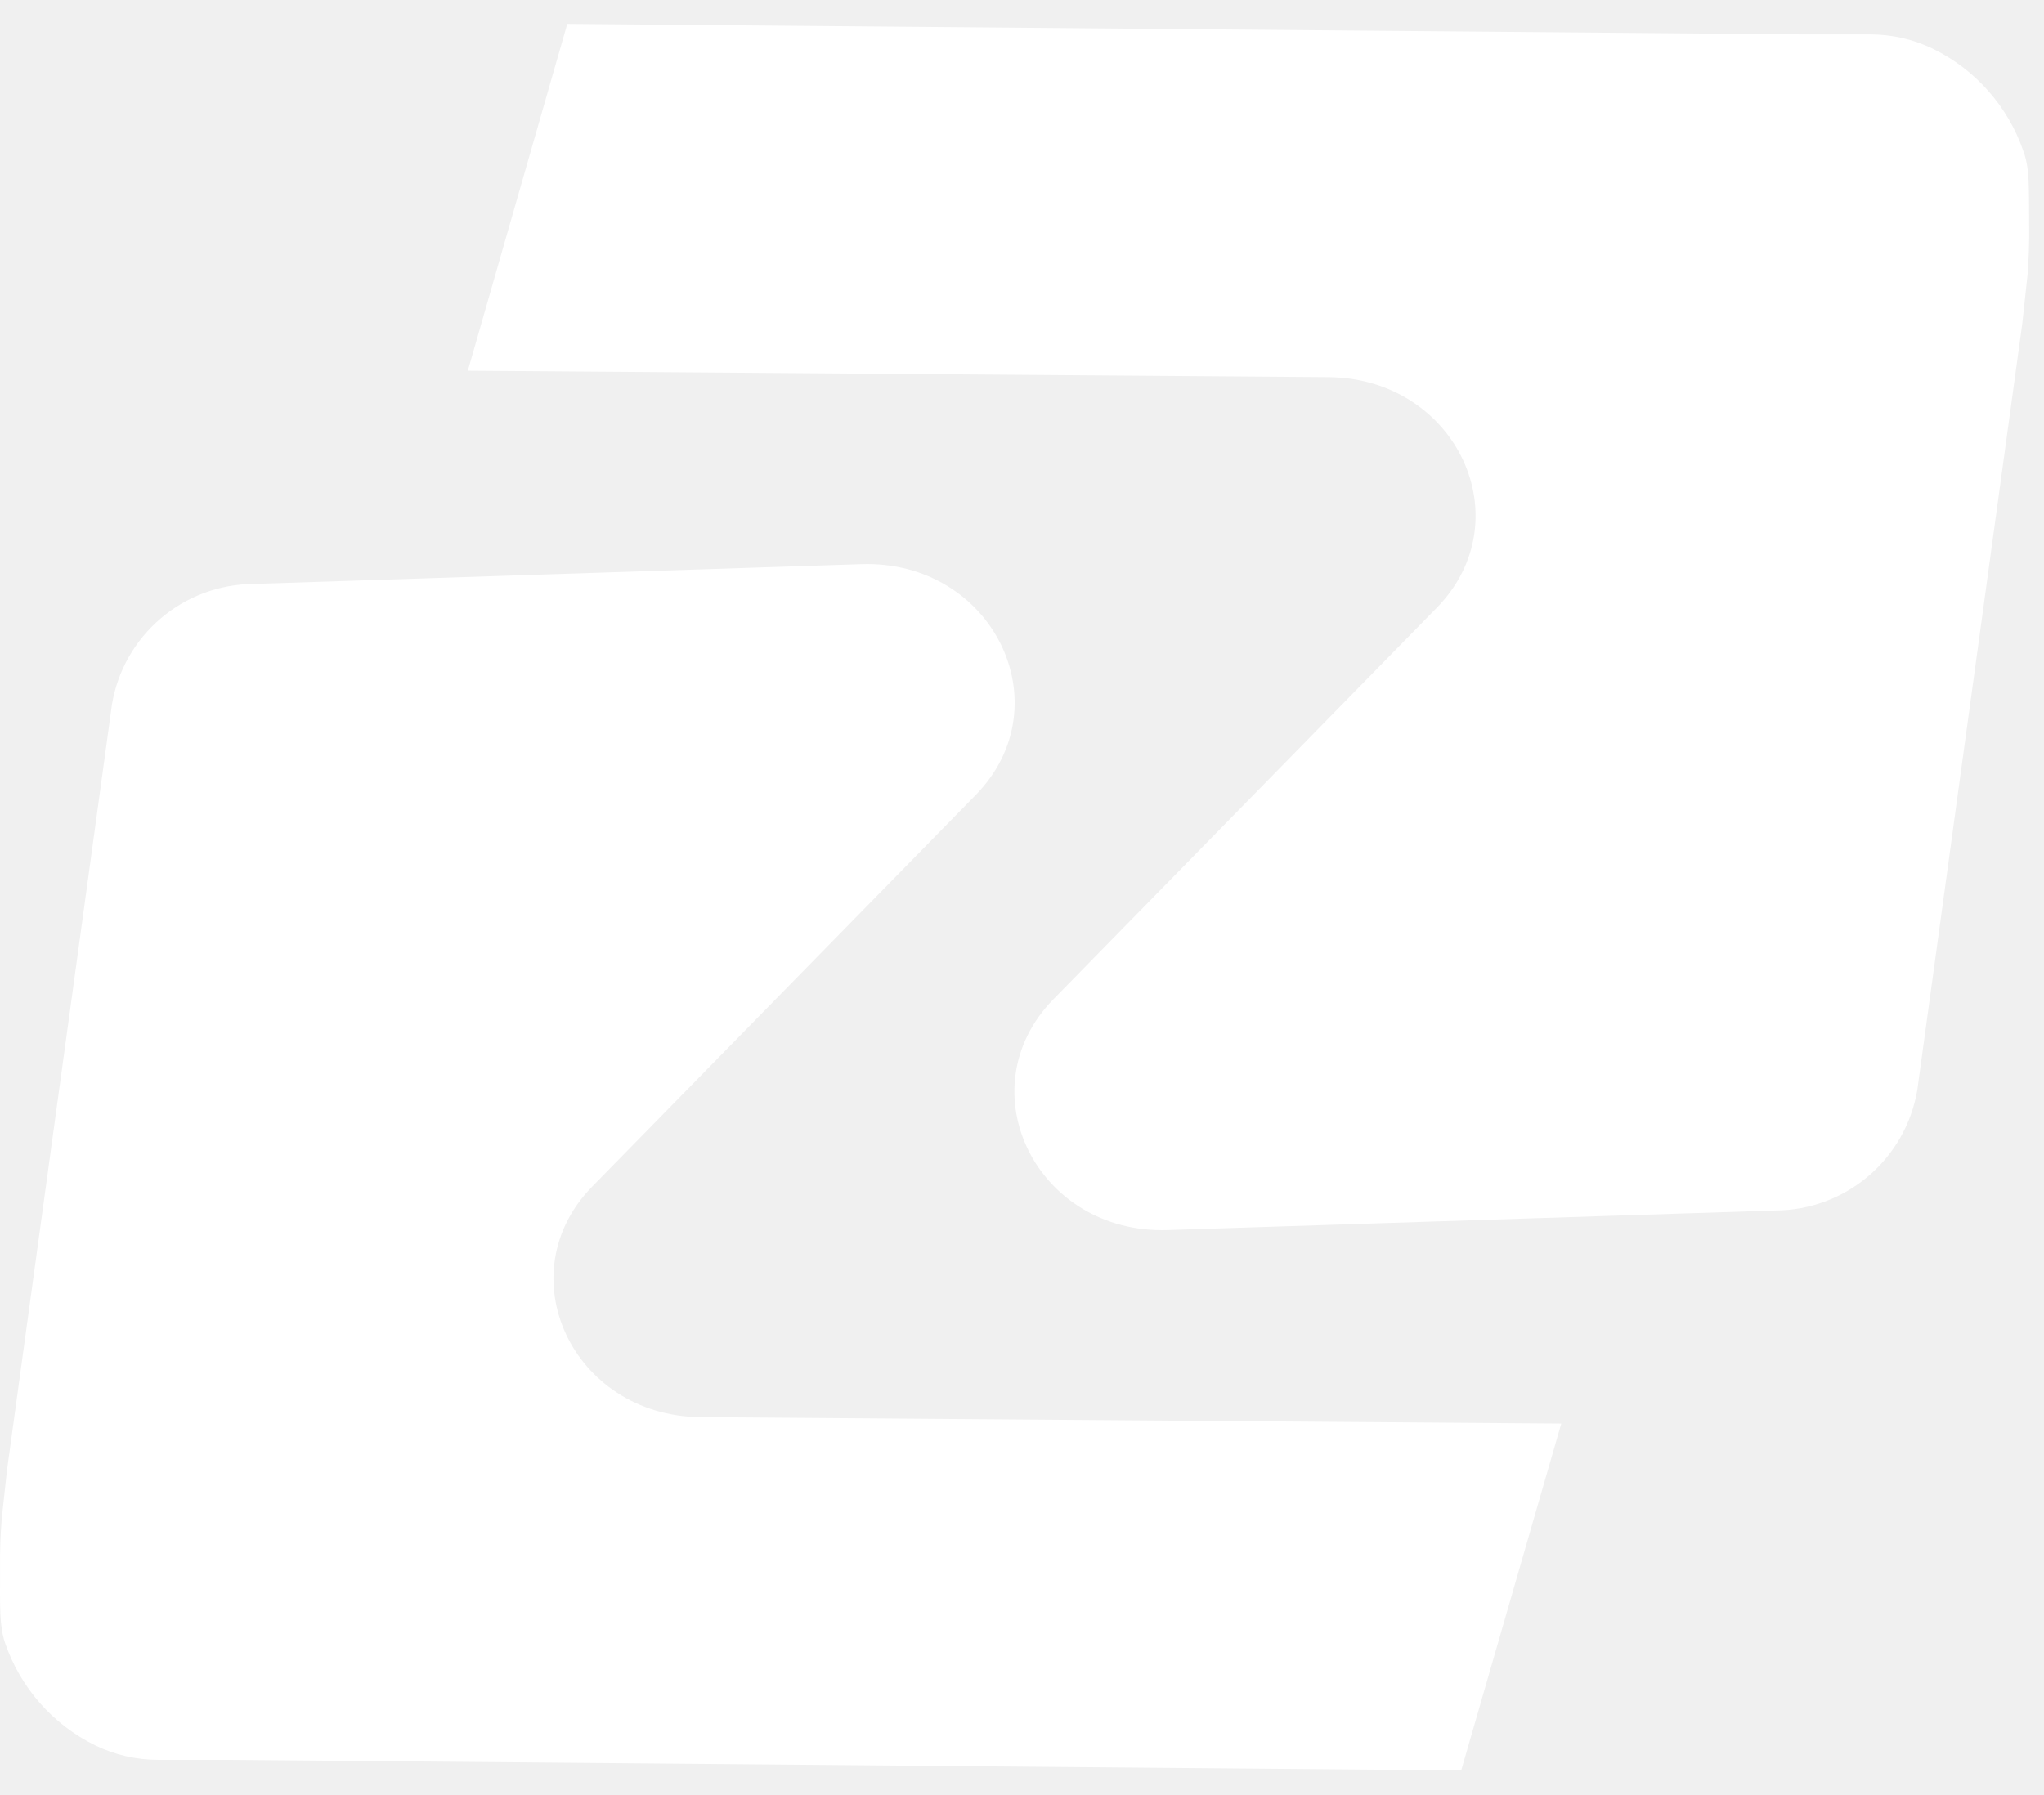
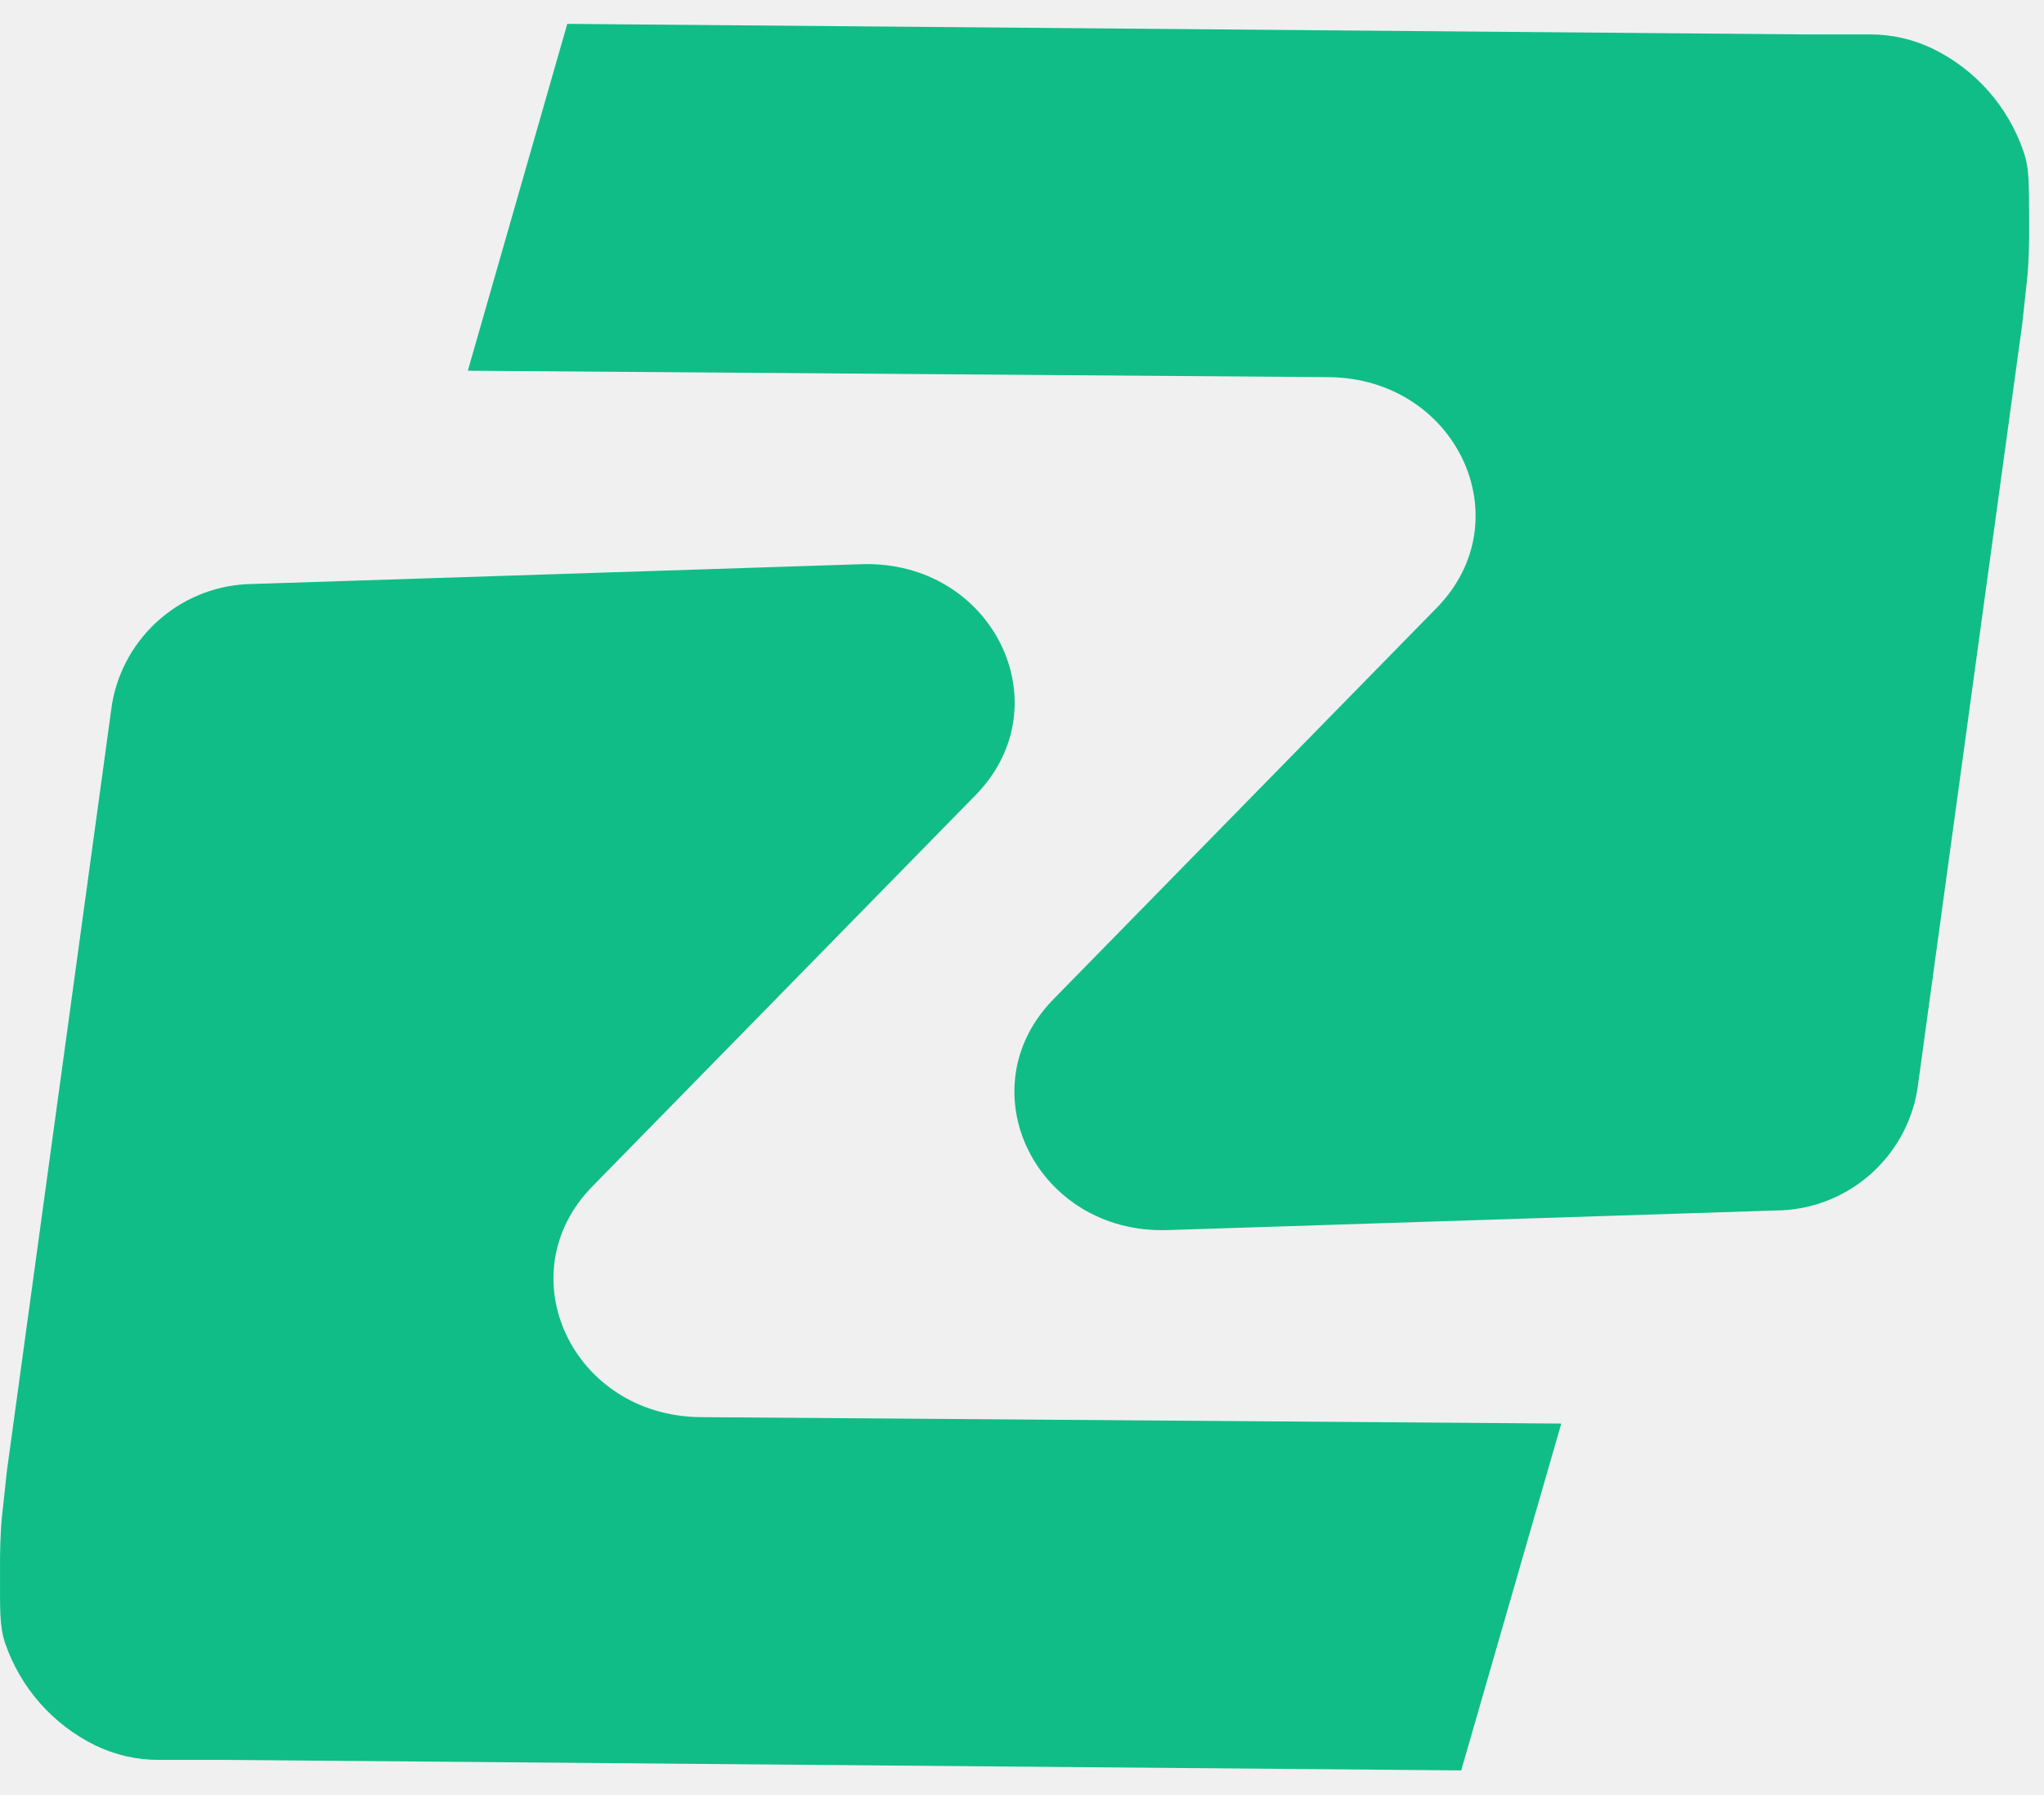
<svg xmlns="http://www.w3.org/2000/svg" width="41" height="36" viewBox="0 0 41 36" fill="none">
-   <path d="M0.101 32.962C0.407 33.858 1.056 34.597 1.905 35.016C2.302 35.209 2.737 35.31 3.178 35.309H4.537L29.31 35.521L31.317 28.562L14.043 28.433C11.478 28.403 10.155 25.566 11.883 23.803L19.576 15.946C21.336 14.136 19.907 11.234 17.279 11.319L5.088 11.716C4.406 11.719 3.747 11.963 3.227 12.405C2.707 12.847 2.359 13.457 2.246 14.13L0.139 29.506L0.033 30.489C0.013 30.75 -0.005 31.111 0.001 31.534C0.001 32.252 -0.014 32.616 0.101 32.962Z" fill="white" />
-   <path d="M40.588 3.037C40.281 2.141 39.633 1.403 38.783 0.984C38.387 0.79 37.952 0.69 37.51 0.69H36.152L11.379 0.479L9.384 7.438L26.658 7.567C29.222 7.596 30.545 10.434 28.817 12.197L21.125 20.054C19.364 21.864 20.793 24.765 23.422 24.68L35.615 24.287C36.297 24.284 36.956 24.04 37.476 23.598C37.996 23.156 38.344 22.545 38.458 21.873L40.564 6.496L40.67 5.513C40.691 5.252 40.708 4.891 40.702 4.469C40.696 3.747 40.714 3.384 40.588 3.037Z" fill="white" />
+   <path d="M0.101 32.963C0.407 33.859 1.056 34.597 1.905 35.016C2.302 35.21 2.737 35.31 3.178 35.31H4.537L29.31 35.521L31.317 28.562L14.043 28.433C11.478 28.403 10.155 25.566 11.883 23.803L19.576 15.946C21.336 14.136 19.907 11.235 17.279 11.32L5.088 11.716C4.406 11.719 3.747 11.963 3.227 12.405C2.707 12.847 2.359 13.458 2.246 14.13L0.139 29.507L0.033 30.489C0.013 30.75 -0.005 31.111 0.001 31.534C0.001 32.253 -0.014 32.616 0.101 32.963Z" fill="#10BD87" />
+   <path d="M40.588 3.037C40.281 2.141 39.633 1.403 38.783 0.984C38.387 0.79 37.952 0.69 37.51 0.69H36.152L11.379 0.479L9.384 7.438L26.658 7.567C29.222 7.596 30.545 10.434 28.817 12.197L21.125 20.054C19.364 21.864 20.793 24.765 23.422 24.68L35.615 24.287C36.297 24.284 36.956 24.04 37.476 23.598C37.996 23.156 38.344 22.545 38.458 21.873L40.564 6.496L40.67 5.513C40.691 5.252 40.708 4.891 40.702 4.469C40.696 3.747 40.714 3.384 40.588 3.037Z" fill="#10BD87" />
</svg>
